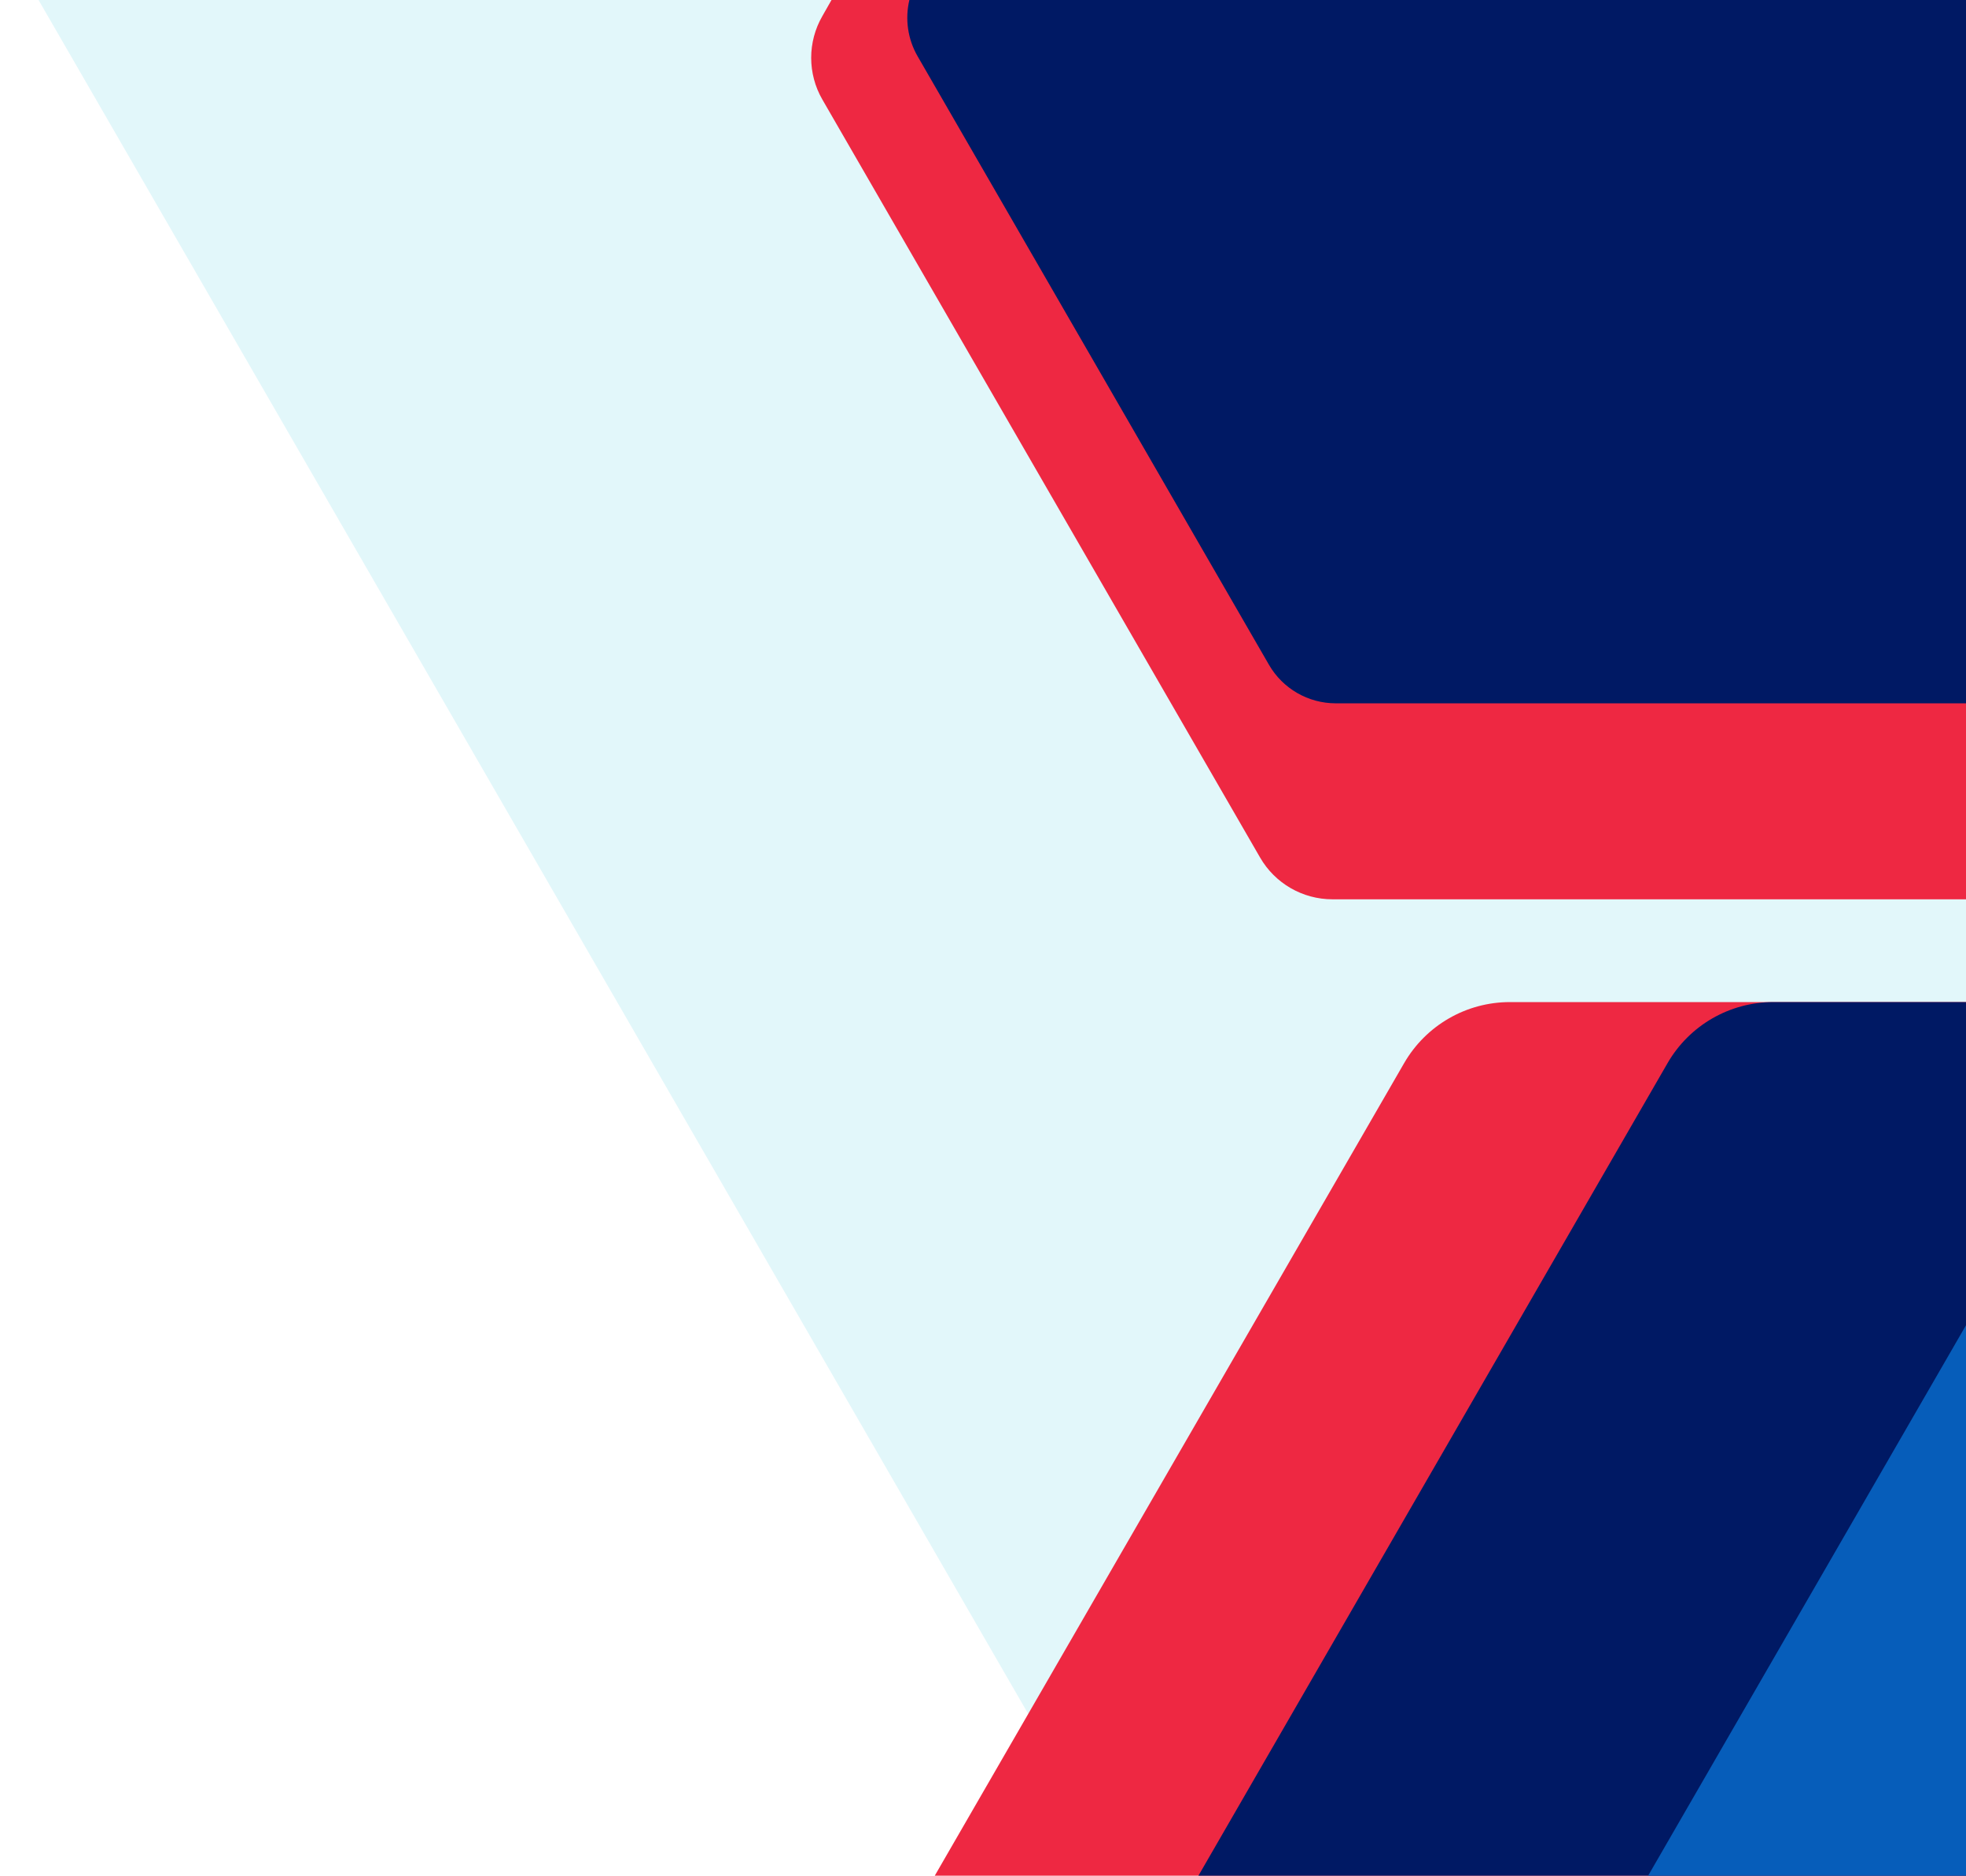
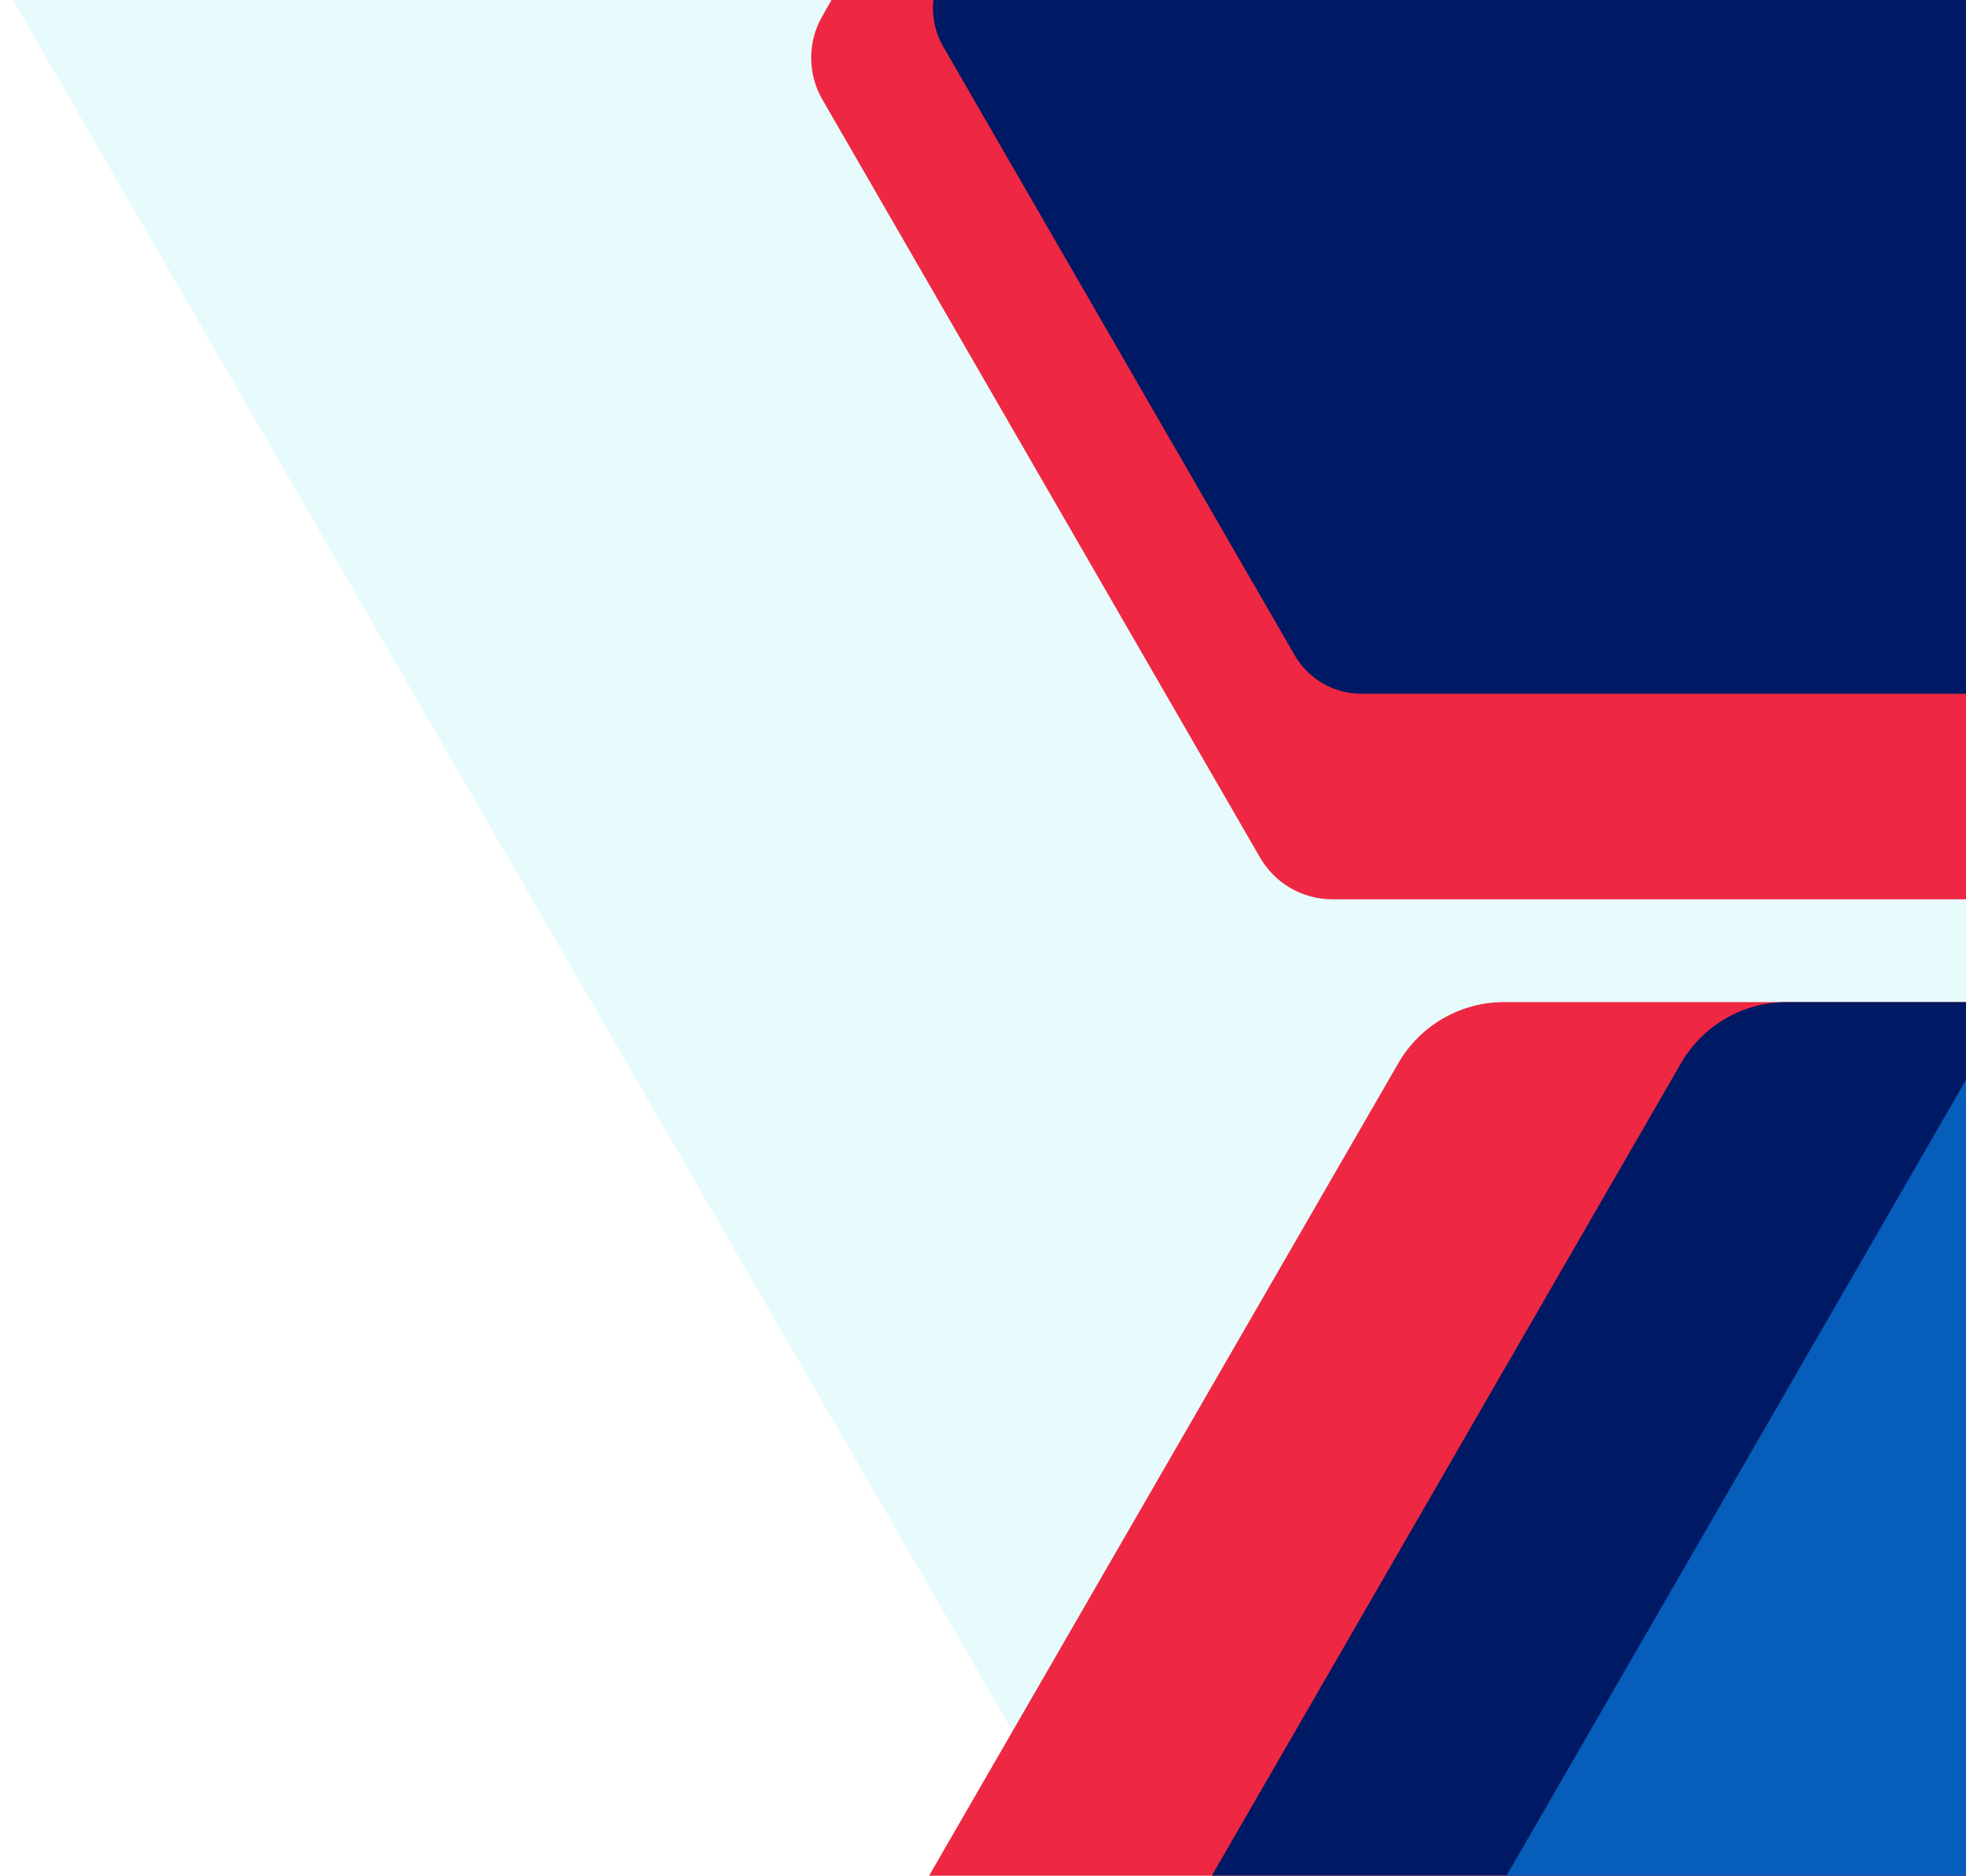
<svg xmlns="http://www.w3.org/2000/svg" id="gfx-hero-treatment" viewBox="0 0 306 292" preserveAspectRatio="xMidYMin slice">
  <g class="gfx-hero gfx-hero--treatment">
-     <polygon class="gfx-hero__secondary-bg" points="6 0 173.79 290.63 173.92 290.42 173.92 290.63 306 290.63 306 0 173.92 0 173.92 0 6 0" fill="#e2f7fa" />
-     <path d="M128,2.5a13,13,0,0,0,0,13l68.13,118a13,13,0,0,0,11.26,6.5H306V0H129.42Z" fill="#ee2842" />
-     <path d="M142.81,8.74l54.7,94.75a12,12,0,0,0,10.39,6H306V0H141.54A12,12,0,0,0,142.81,8.74Z" fill="#001964" />
-     <path d="M306,328V156H235a19,19,0,0,0-16.45,9.5L124.7,328Z" fill="#ee2842" />
-     <path d="M306,328V156H276a19,19,0,0,0-16.45,9.5L165.75,328Z" fill="#001964" />
-     <polygon points="235.74 328 306 328 306 206.31 235.74 328" fill="#065dba" />
+     <polygon class="gfx-hero__secondary-bg" fill="#cff7fa" opacity="0.5" points="2 0 169.79 290.63 169.92 290.42 169.92 290.63 306 290.63 306 0 169.92 0 169.92 0 2 0" />
+     <path d="M128,2.5a13,13,0,0,0,0,13l68.12,118a13,13,0,0,0,11.26,6.5H306V0H129.42Z" fill="#ee2842" />
+     <path d="M146.81,7.26,201.51,102a12,12,0,0,0,10.39,6H306V0H145.28A12,12,0,0,0,146.81,7.26Z" fill="#001964" />
+     <path d="M306,350.94V156H234.1a19,19,0,0,0-16.45,9.5L110.58,350.94Z" fill="#ee2842" />
+     <path d="M306,350.94V156H278.1a19,19,0,0,0-16.45,9.5L154.58,350.94Z" fill="#001964" />
  </g>
-   <path d="M306,38H156.72L116,108.52l60.11,104.11a4.82,4.82,0,0,0,4.17,2.41H300.5l5.5-9.52Z" fill="url(#hero-image)" />
+   <path class="gfx-hero__image" d="M126,95l51.14,88.58a4.82,4.82,0,0,0,4.18,2.41H306V40H157.75Z" fill="url(#hero-image)" />
+   <path d="M219.59,317.78a19,19,0,0,0,0,19l7.57,13.11H306V168.11Z" fill="#065dba" />
</svg>
